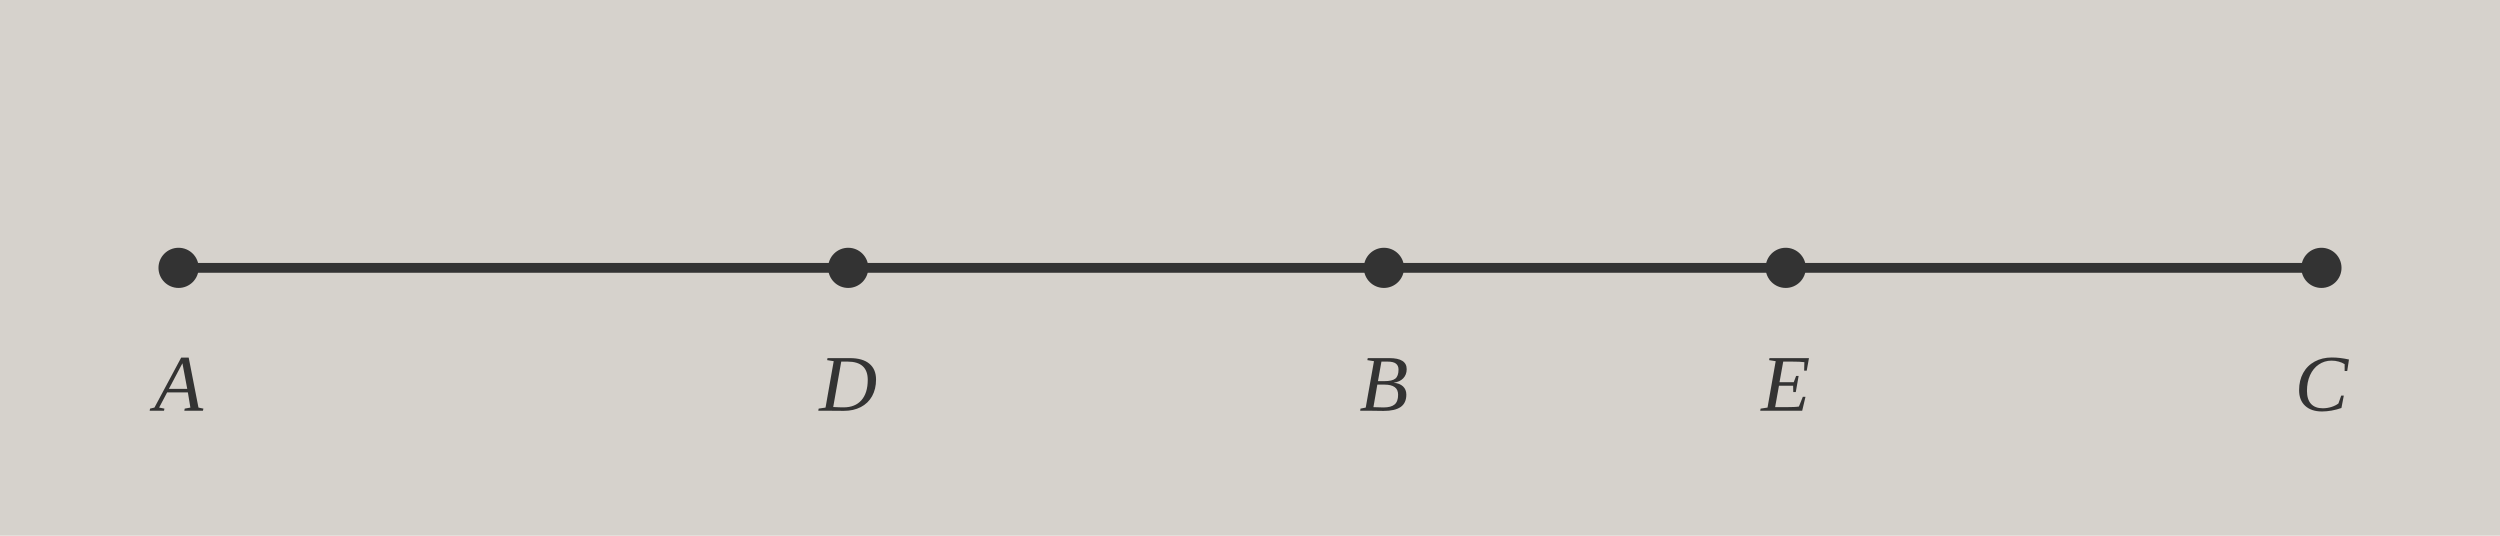
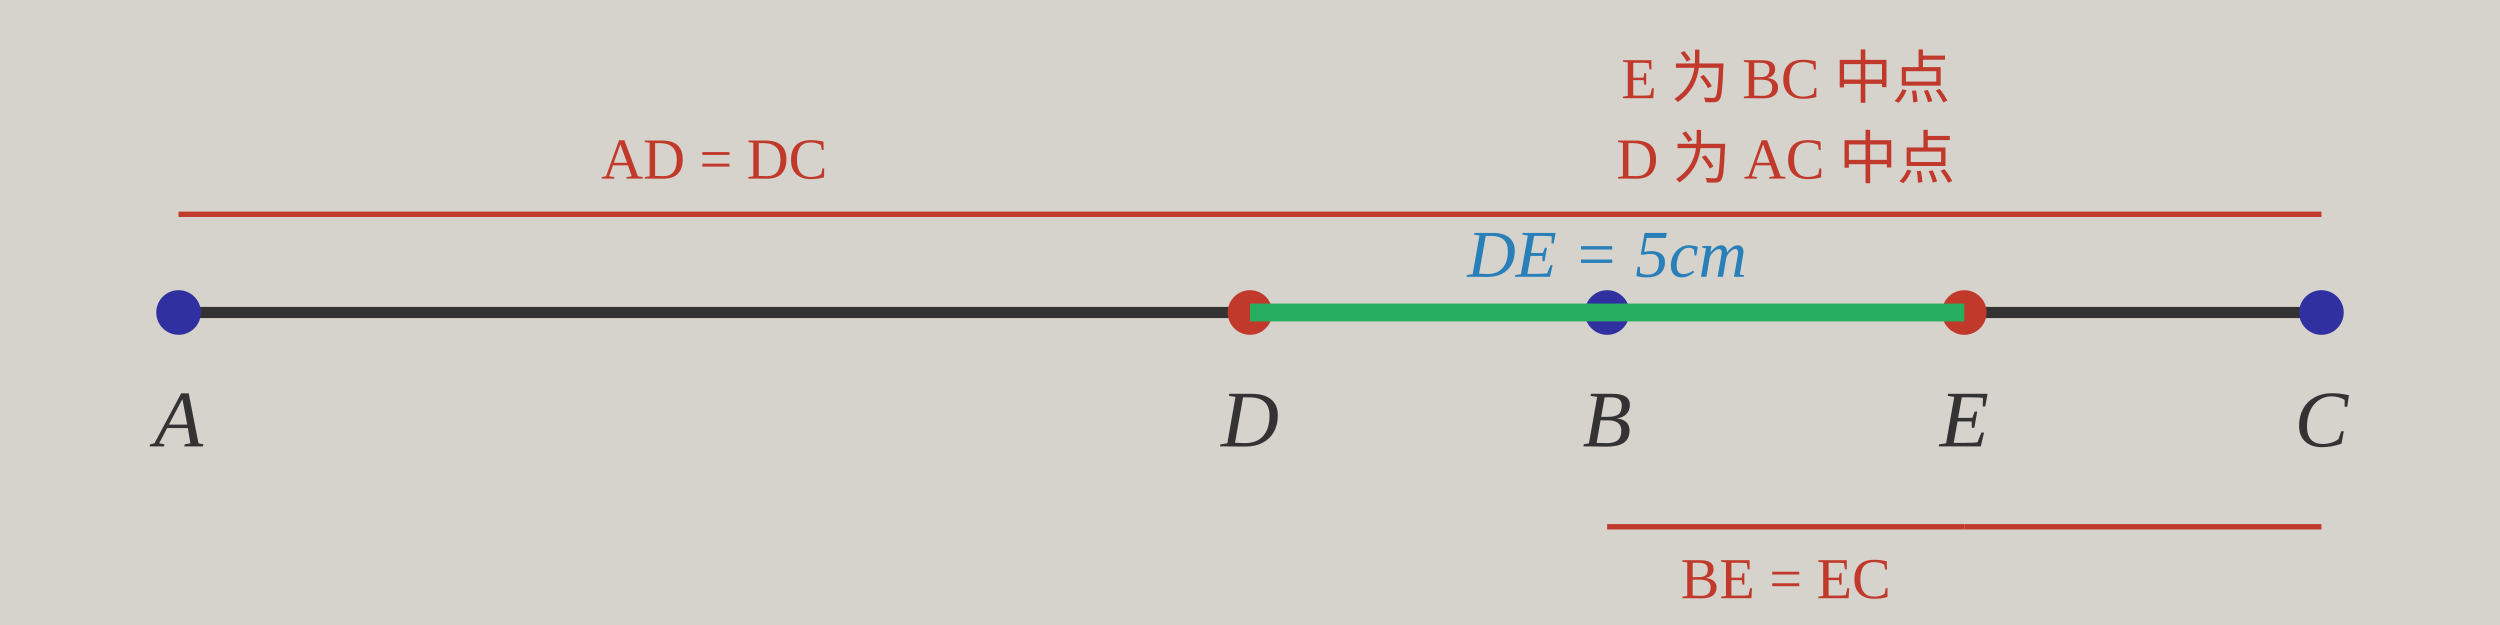
- <svg xmlns="http://www.w3.org/2000/svg" viewBox="0 0 560 120" width="560" height="120">
+ <svg xmlns="http://www.w3.org/2000/svg" viewBox="0 0 560 140" width="560" height="140">
  <style>
-     text { font-family: "Times New Roman", SimSun, serif; font-size: 18px; font-style: italic; }
+     text { font-family: "Times New Roman", SimSun, serif; font-size: 18px; font-style: italic; fill: #333; }
+     .mid { font-size: 13px; font-style: normal; fill: #c0392b; }
+     .lbl { font-size: 15px; fill: #2980b9; }
  </style>
-   <rect x="0" y="0" width="560" height="120" fill="#d6d2cc" />
-   <line x1="40" y1="60" x2="520" y2="60" stroke="#333" stroke-width="2.2" />
-   <circle cx="40" cy="60" r="4.5" fill="#333" />
-   <circle cx="190" cy="60" r="4.5" fill="#333" />
-   <circle cx="310" cy="60" r="4.5" fill="#333" />
-   <circle cx="400" cy="60" r="4.5" fill="#333" />
-   <circle cx="520" cy="60" r="4.5" fill="#333" />
-   <text x="40" y="92" text-anchor="middle" fill="#333">A</text>
-   <text x="190" y="92" text-anchor="middle" fill="#333">D</text>
-   <text x="310" y="92" text-anchor="middle" fill="#333">B</text>
-   <text x="400" y="92" text-anchor="middle" fill="#333">E</text>
-   <text x="520" y="92" text-anchor="middle" fill="#333">C</text>
+   <rect x="0" y="0" width="560" height="140" fill="#d6d2cc" />
+   <line x1="40" y1="70" x2="520" y2="70" stroke="#333" stroke-width="2.5" />
+   <circle cx="40" cy="70" r="5" fill="#3030a0" />
+   <circle cx="280" cy="70" r="5" fill="#c0392b" />
+   <circle cx="360" cy="70" r="5" fill="#3030a0" />
+   <circle cx="440" cy="70" r="5" fill="#c0392b" />
+   <circle cx="520" cy="70" r="5" fill="#3030a0" />
+   <text x="40" y="100" text-anchor="middle">A</text>
+   <text x="280" y="100" text-anchor="middle">D</text>
+   <text x="360" y="100" text-anchor="middle">B</text>
+   <text x="440" y="100" text-anchor="middle">E</text>
+   <text x="520" y="100" text-anchor="middle">C</text>
+   <line x1="40" y1="48" x2="280" y2="48" stroke="#c0392b" stroke-width="1.2" />
+   <line x1="280" y1="48" x2="520" y2="48" stroke="#c0392b" stroke-width="1.2" />
+   <text x="160" y="40" text-anchor="middle" class="mid">AD = DC</text>
+   <text x="400" y="40" text-anchor="middle" class="mid">D 为 AC 中点</text>
+   <line x1="360" y1="118" x2="440" y2="118" stroke="#c0392b" stroke-width="1.2" />
+   <line x1="440" y1="118" x2="520" y2="118" stroke="#c0392b" stroke-width="1.2" />
+   <text x="400" y="134" text-anchor="middle" class="mid">BE = EC</text>
+   <text x="400" y="22" text-anchor="middle" class="mid">E 为 BC 中点</text>
+   <line x1="280" y1="70" x2="440" y2="70" stroke="#27ae60" stroke-width="4" />
+   <text x="360" y="62" text-anchor="middle" class="lbl">DE = 5cm</text>
</svg>
